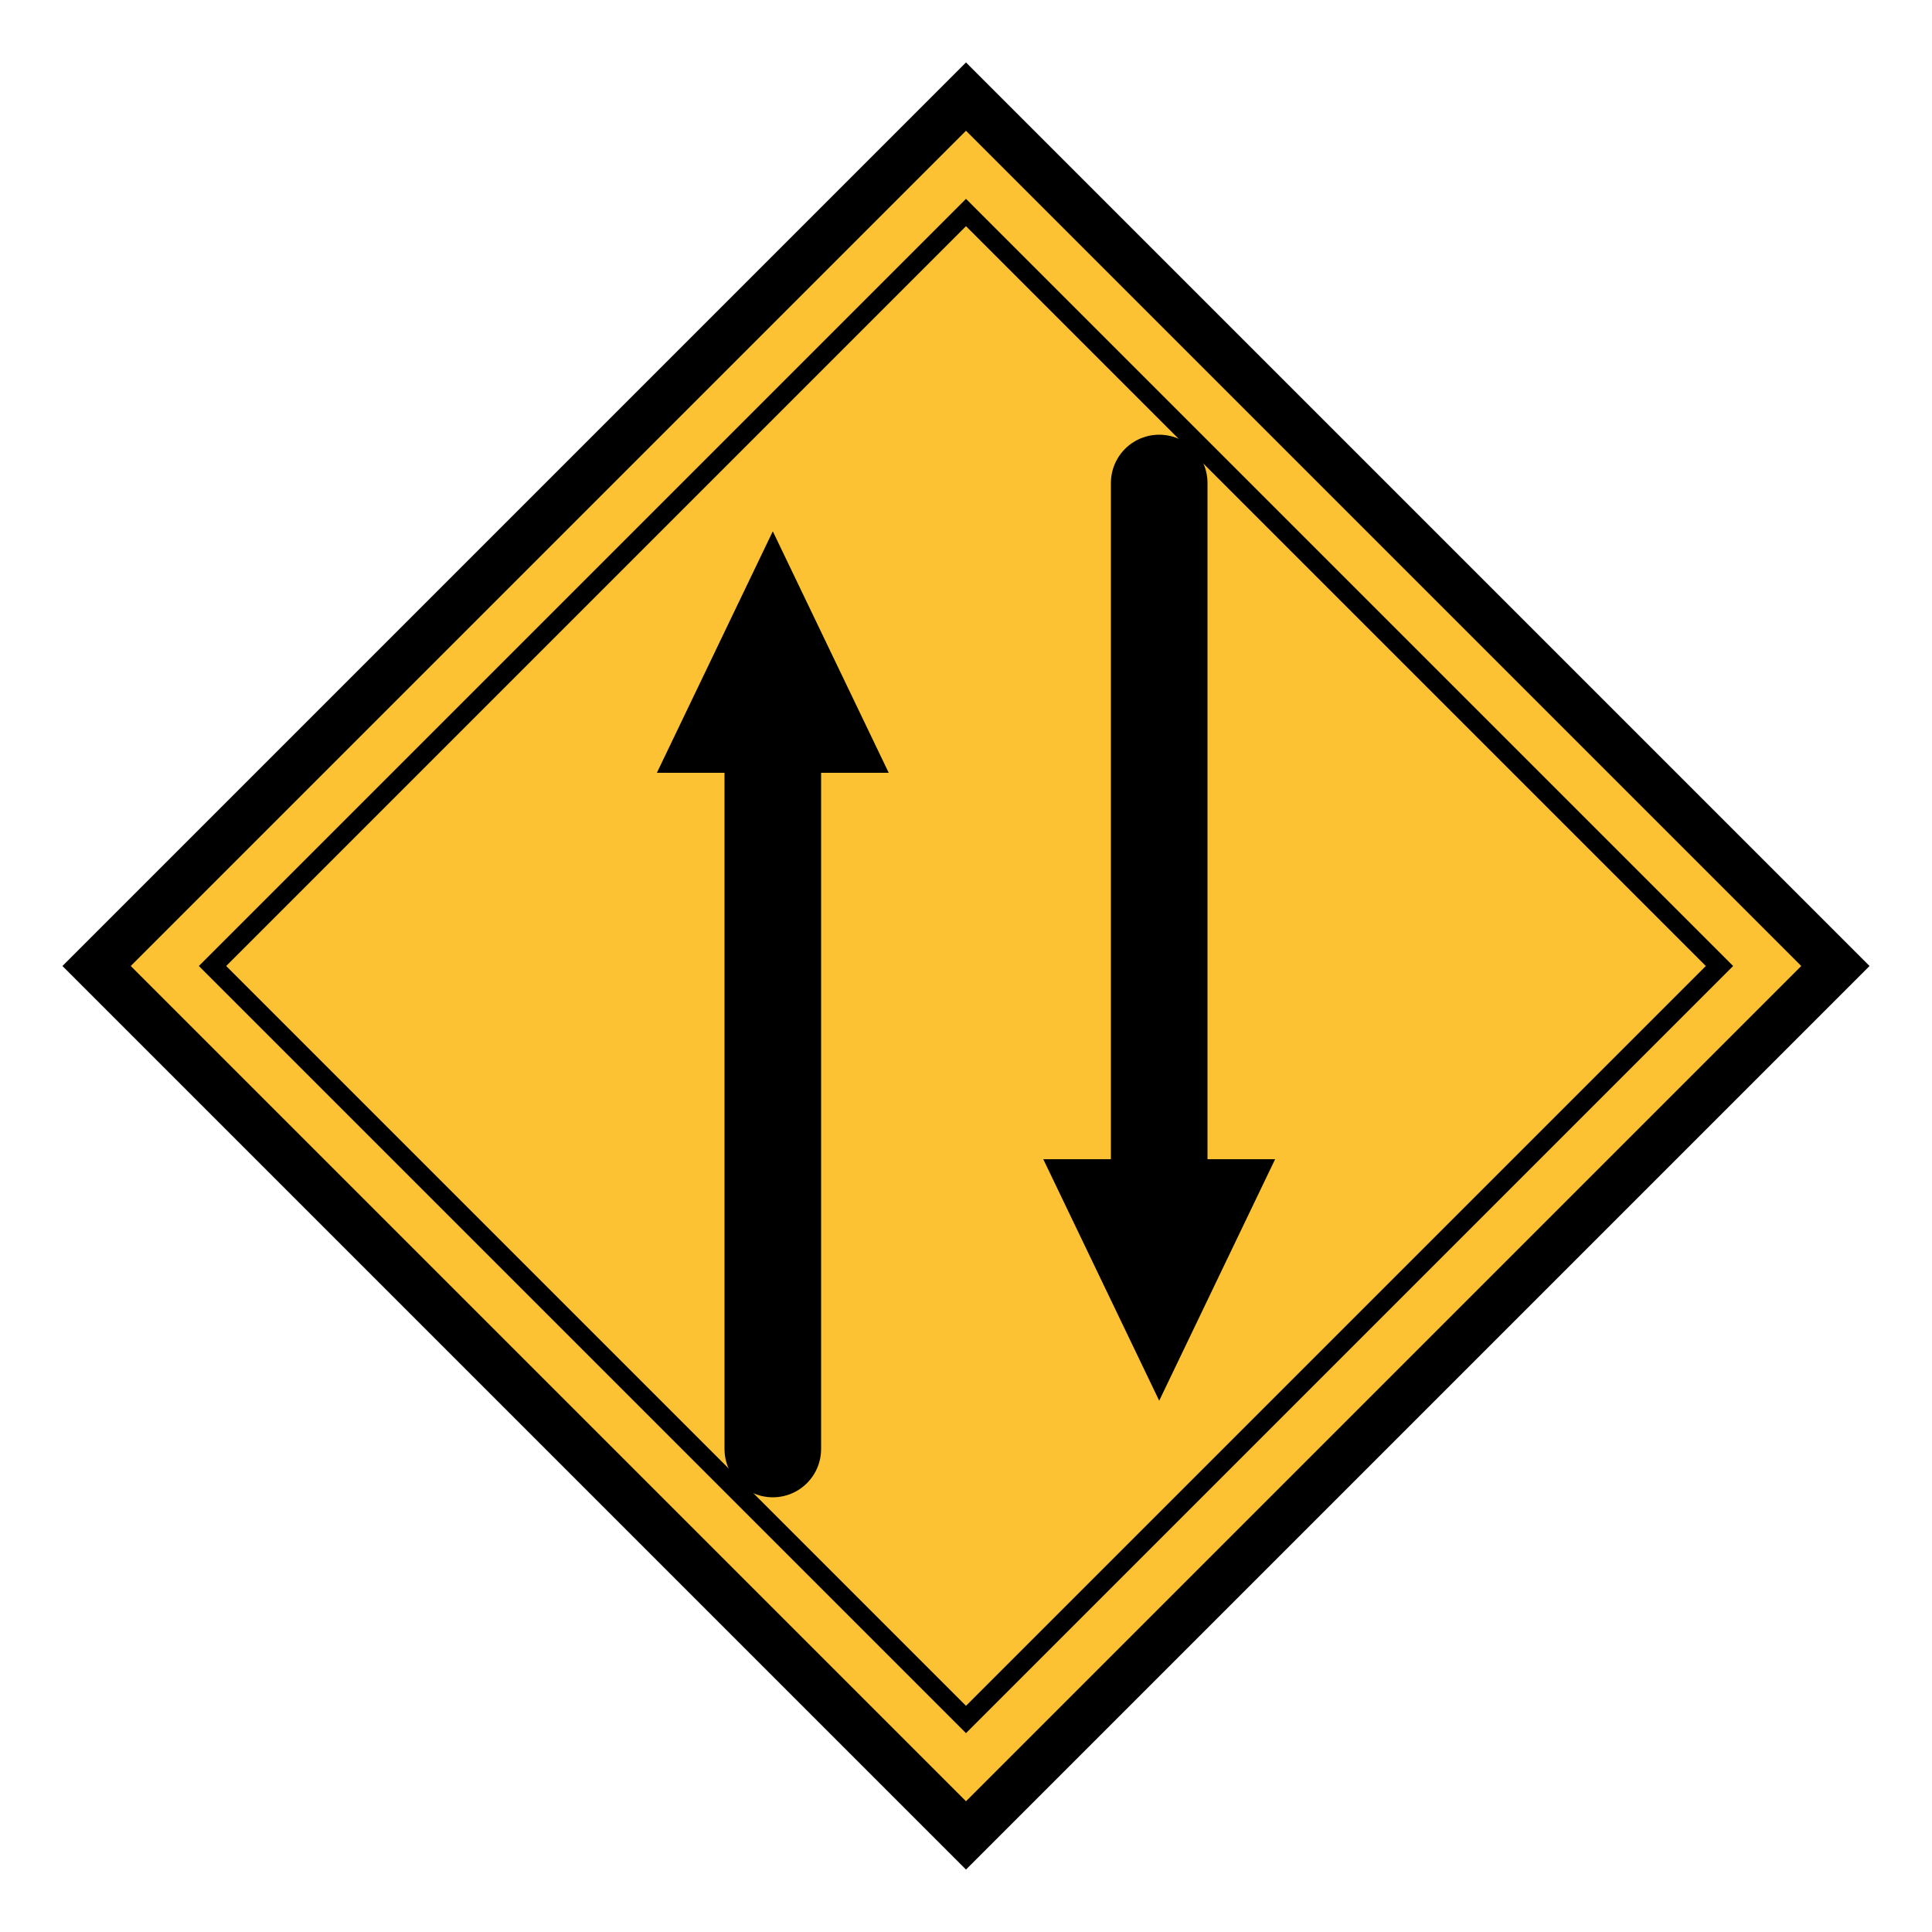
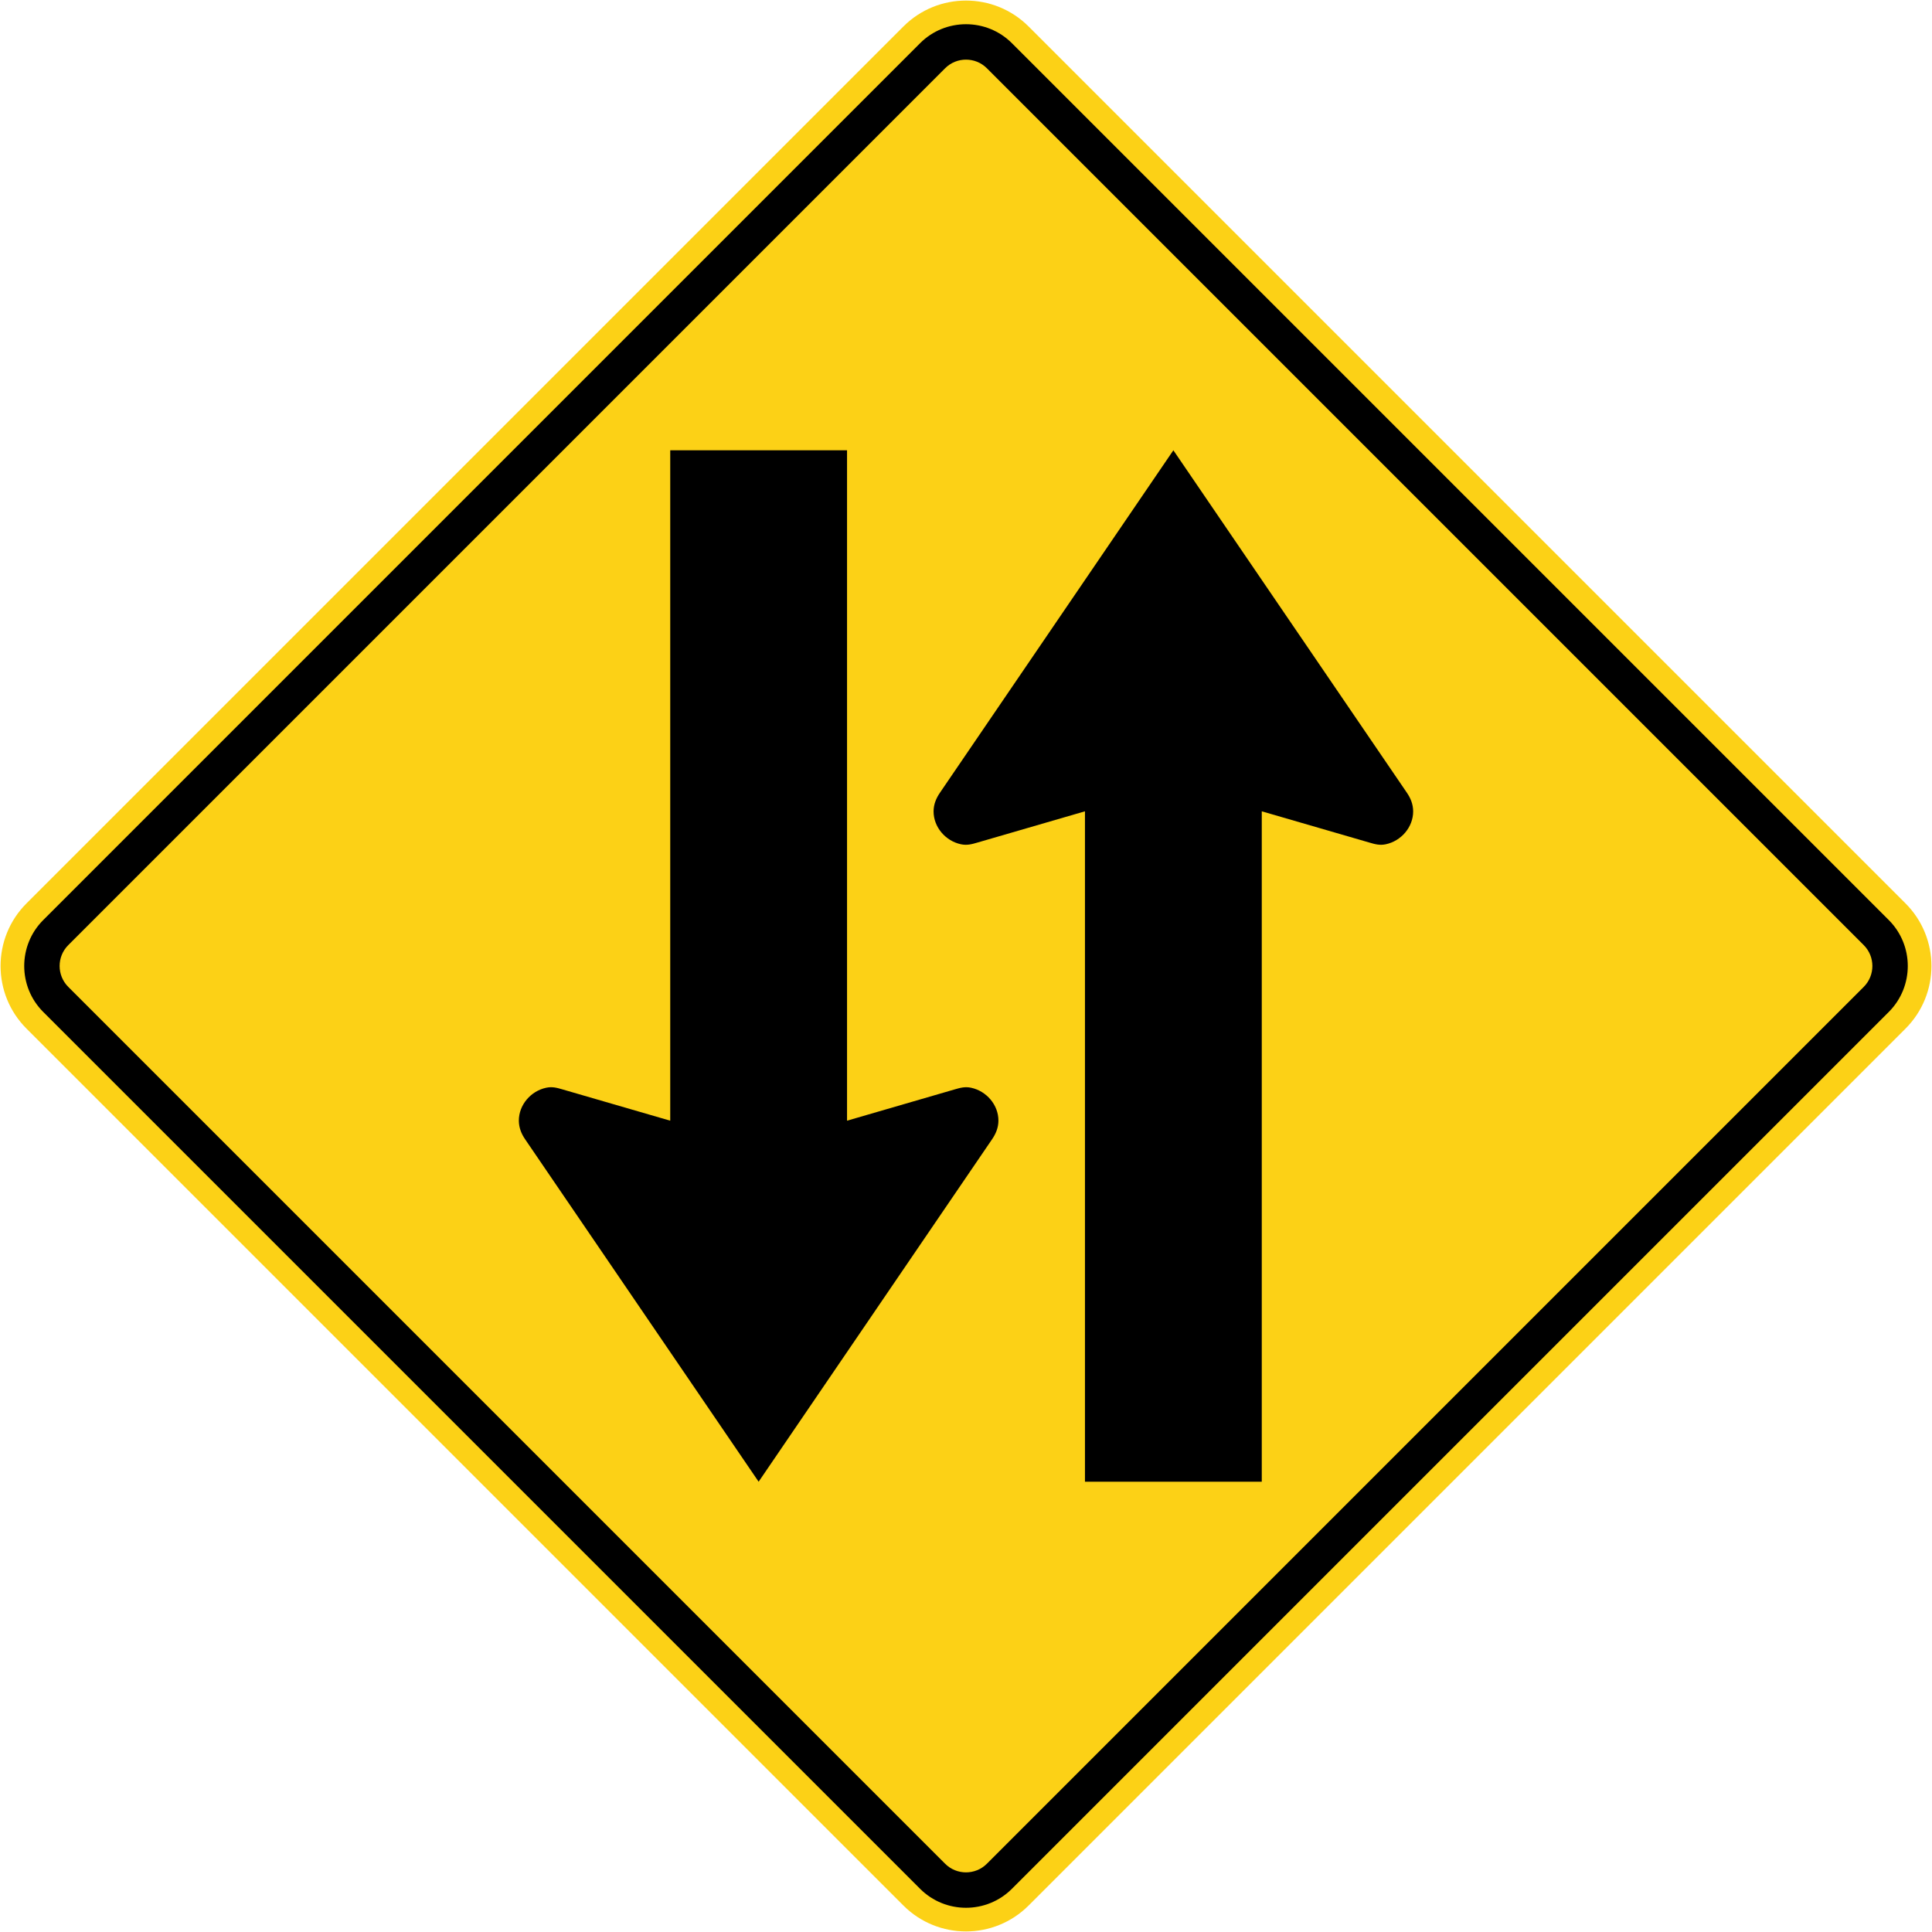
- <svg xmlns="http://www.w3.org/2000/svg" viewBox="0 0 200 200" role="img" aria-label="Yellow diamond warning sign showing two-way traffic ahead">
-   <polygon points="100,10 190,100 100,190 10,100" fill="#fcc233" stroke="#000000" stroke-width="5" />
-   <polygon points="100,22 178,100 100,178 22,100" fill="none" stroke="#000000" stroke-width="2" />
-   <path d="M 80 150 L 80 70" stroke="#000000" stroke-width="10" fill="none" stroke-linecap="round" />
-   <polygon points="68,80 80,55 92,80" fill="#000000" />
-   <path d="M 120 50 L 120 130" stroke="#000000" stroke-width="10" fill="none" stroke-linecap="round" />
-   <polygon points="108,120 120,145 132,120" fill="#000000" />
+ <svg xmlns="http://www.w3.org/2000/svg" viewBox="0 0 681.62 681.62" width="681.62" height="681.62">
+   <path style="fill:#fcd116;fill-opacity:1;fill-rule:nonzero;stroke:none" d="M-80.006 444.71c-12.204-12.205-12.204-31.991 0-44.195l309.36-309.36c12.204-12.204 31.99-12.204 44.194 0l309.36 309.36c12.204 12.204 12.204 31.99 0 44.194l-309.36 309.36c-12.204 12.204-31.99 12.204-44.194 0z" transform="translate(89.36 -81.802)" />
+   <path style="fill:#000;fill-rule:nonzero;stroke:none" d="M267.655 748.176c-8.935 8.936-23.474 8.936-32.409 0l-309.36-309.36c-8.935-8.935-8.935-23.473 0-32.409l309.36-309.36c8.936-8.935 23.474-8.935 32.41 0l309.36 309.36c8.935 8.936 8.935 23.474 0 32.41z" transform="translate(89.36 -81.802)" />
+   <path style="fill:#fcd116;fill-opacity:1;fill-rule:nonzero;stroke:none" d="M258.816 739.34c-4.061 4.061-10.67 4.06-14.731 0L-65.277 429.978c-4.062-4.062-4.062-10.67 0-14.732l309.362-309.362c4.06-4.06 10.67-4.061 14.731 0L568.18 415.246c4.06 4.061 4.06 10.67 0 14.732z" transform="translate(89.36 -81.802)" />
+   <path style="fill:#000;fill-opacity:1;fill-rule:evenodd;stroke:none" d="M209.48 240.662v236.525l37.847-11c2.034-.59 3.701-1.09 5.906-.625 5.414 1.145 9.672 6.023 9.657 11.625-.018 2.47-.902 4.631-2.312 6.656L178.29 604.562 95.972 483.843c-1.41-2.025-2.262-4.186-2.281-6.656-.015-5.602 4.243-10.48 9.656-11.625 2.206-.464 3.841.034 5.876.625l37.878 11V240.662zM293.42 604.562V368.037l-37.846 11c-2.034.59-3.701 1.089-5.906.625-5.414-1.145-9.672-6.023-9.657-11.625.018-2.47.902-4.631 2.312-6.656l82.288-120.72 82.318 120.72c1.41 2.025 2.263 4.186 2.282 6.656.015 5.602-4.244 10.48-9.657 11.625-2.205.464-3.841-.035-5.876-.625l-37.878-11v236.525z" transform="translate(89.36 -81.802)" />
</svg>
